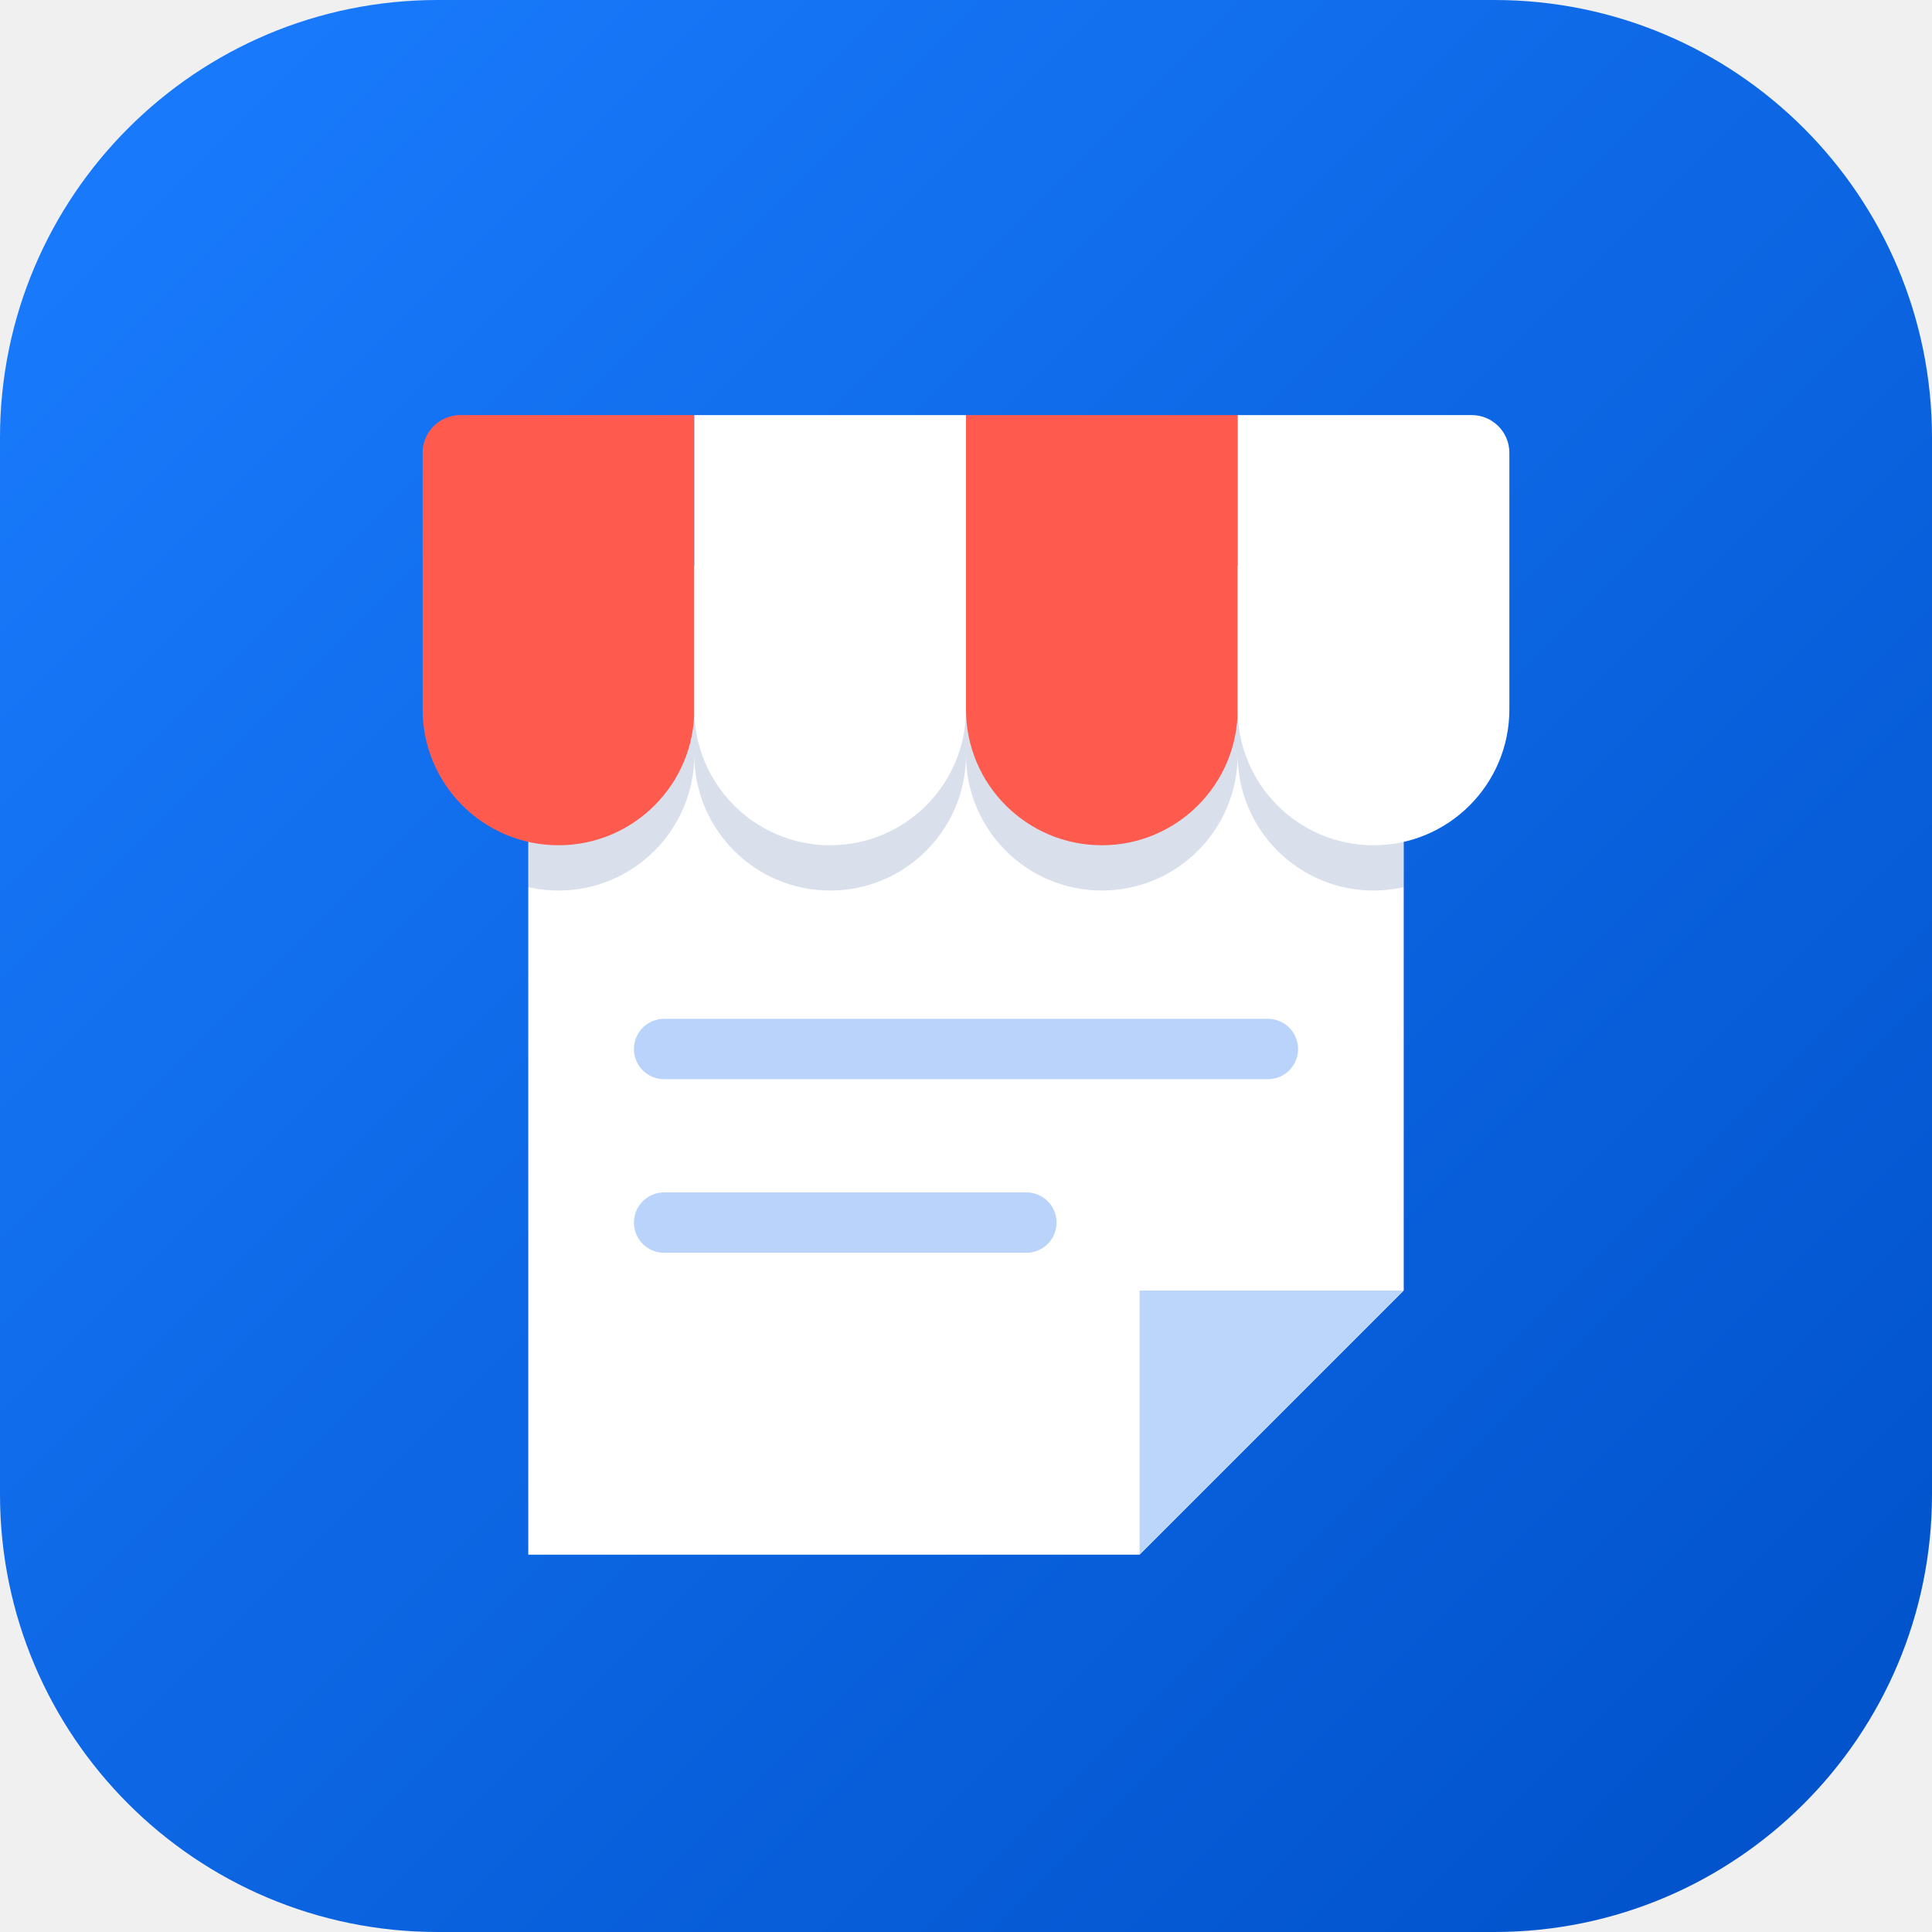
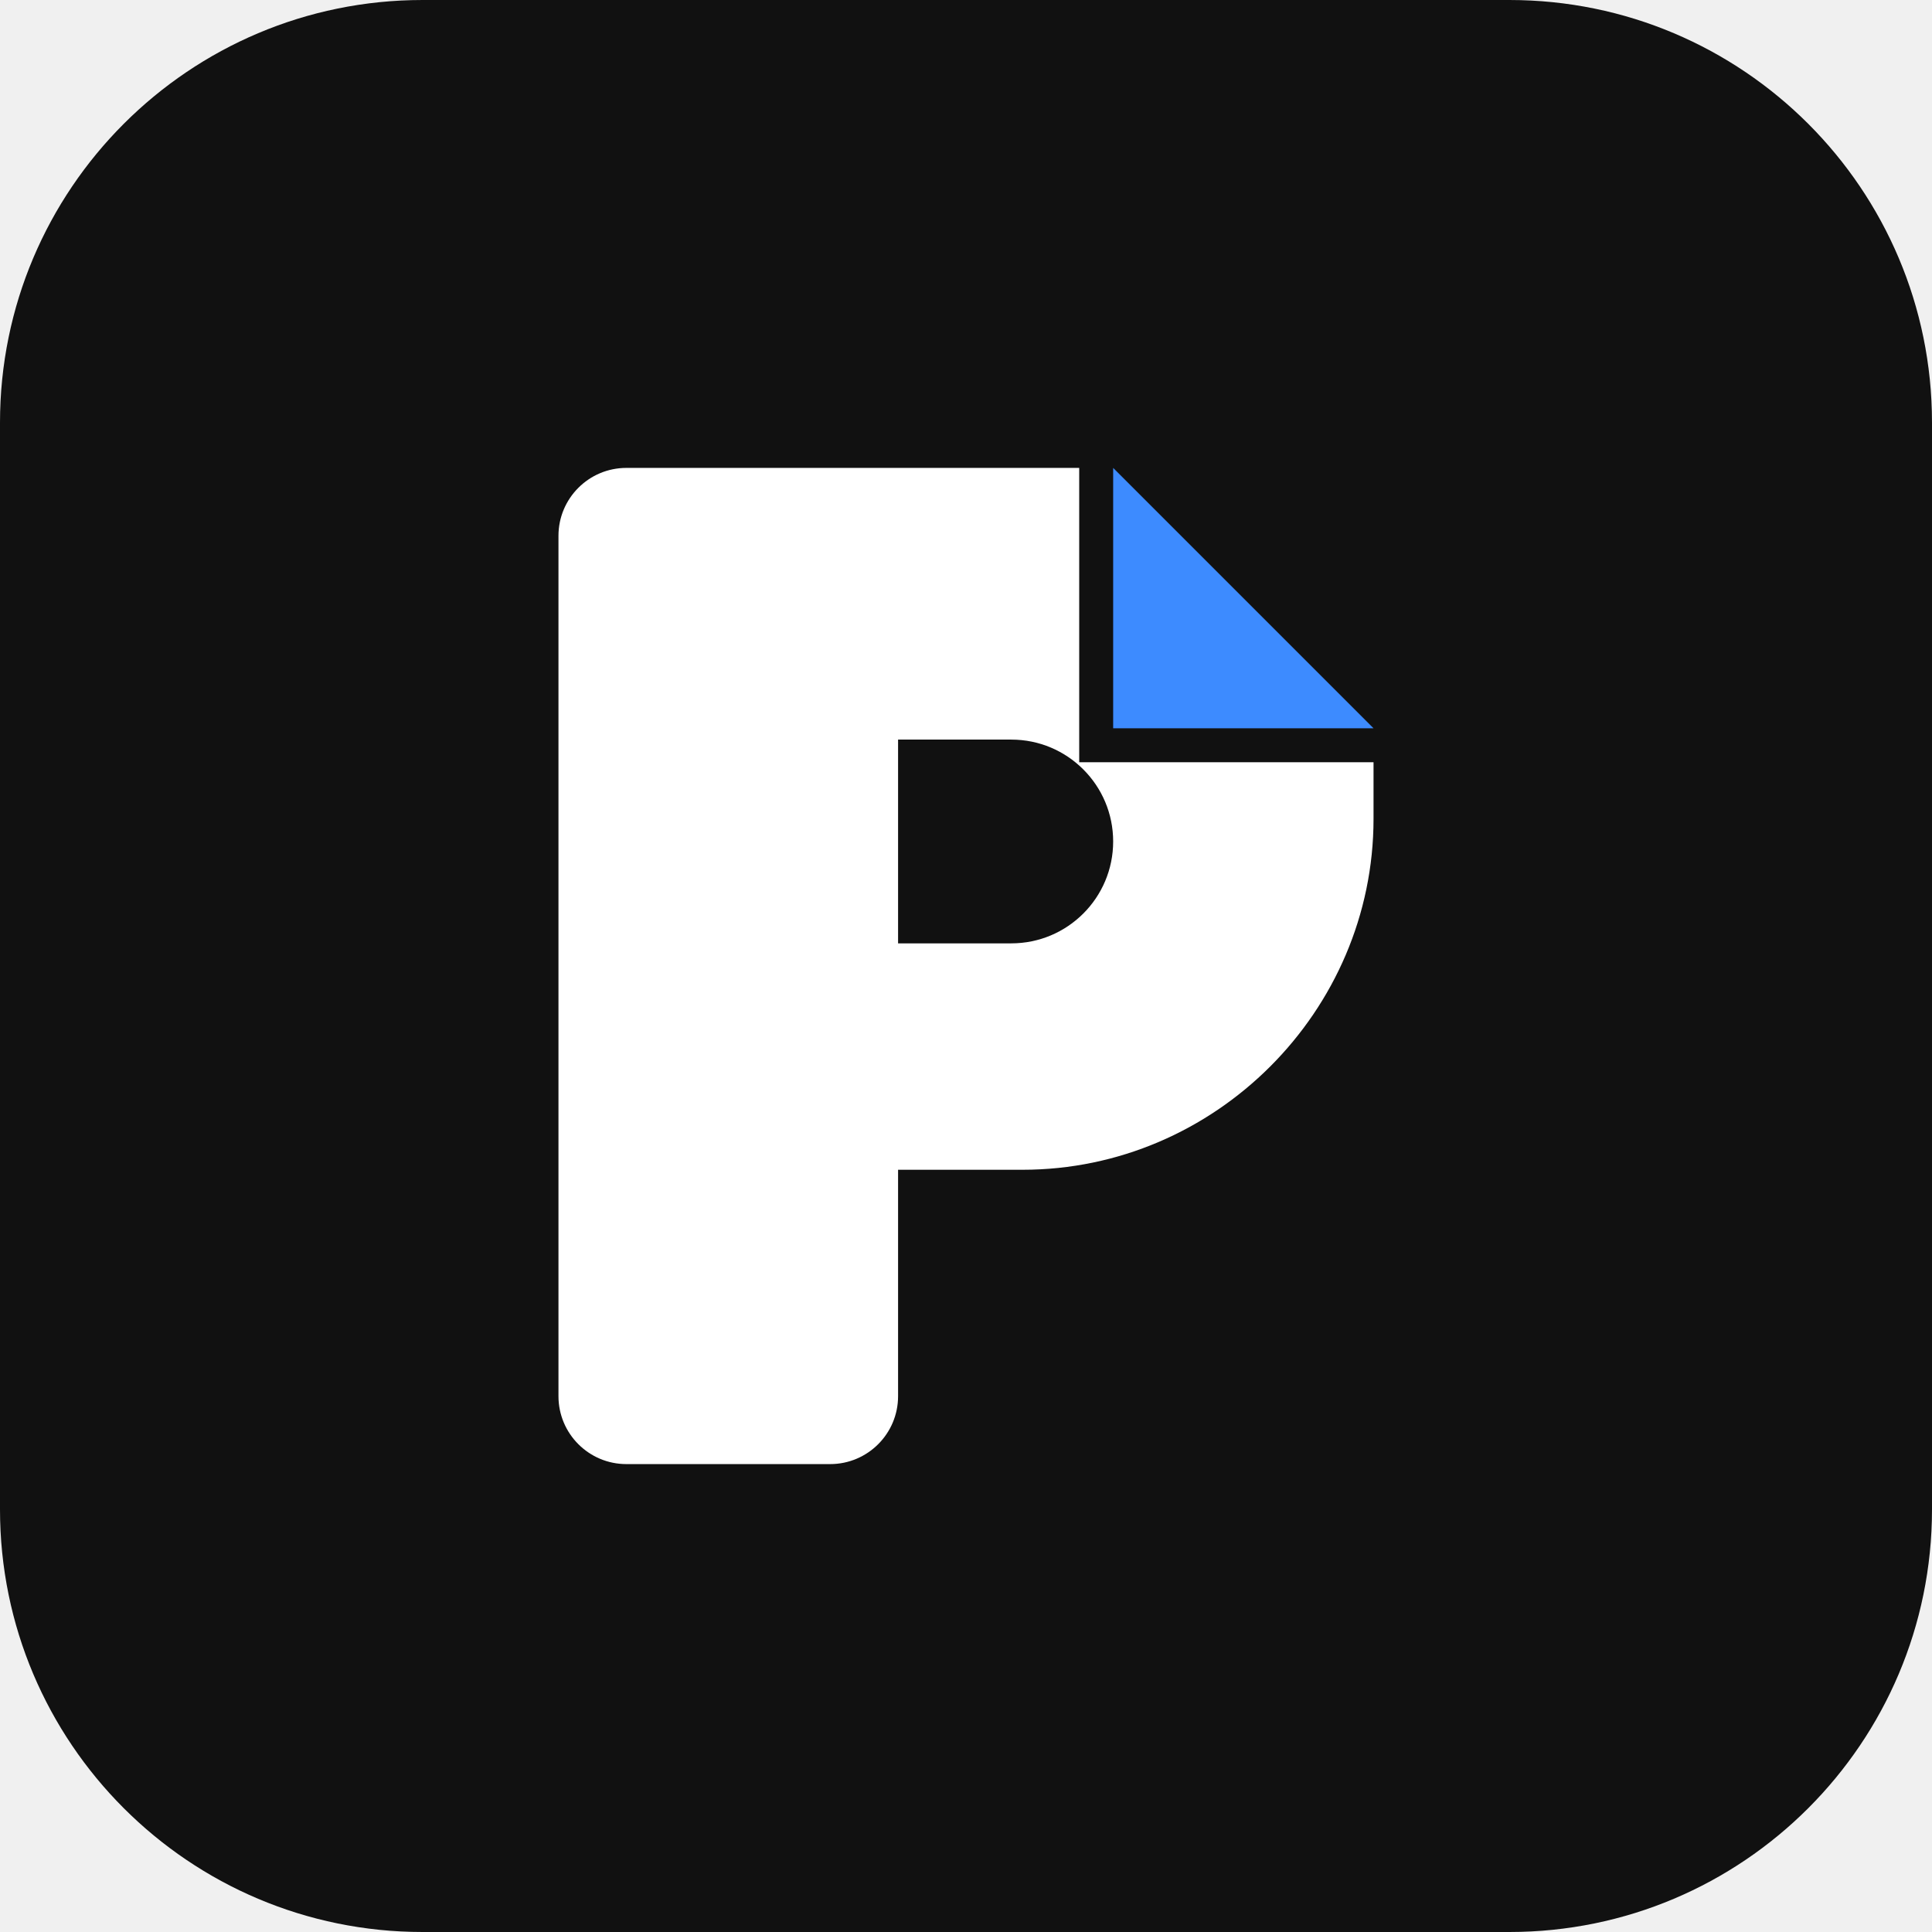
<svg xmlns="http://www.w3.org/2000/svg" viewBox="0 0 512 512">
-   <defs>
-     <linearGradient id="bg" x1="0" y1="0" x2="1" y2="1">
-       <stop offset="0" stop-color="#1a7dff" />
-       <stop offset="1" stop-color="#0050c8" />
-     </linearGradient>
-     <clipPath id="sheet">
-       <path d="M140 150h232v192l-70 70H140z" />
-     </clipPath>
-   </defs>
-   <rect width="512" height="512" rx="116" fill="url(#bg)" />
-   <path d="M140 150h232v192l-70 70H140z" fill="#ffffff" />
-   <path d="M372 342h-70v70z" fill="#bcd6fb" />
-   <path d="M176 278h160M176 324h96" stroke="#b9d3fa" stroke-width="16" stroke-linecap="round" />
-   <path clip-path="url(#sheet)" d="M112 150h288v50a36 36 0 0 1 -72 0a36 36 0 0 1 -72 0a36 36 0 0 1 -72 0a36 36 0 0 1 -72 0z" fill="#0b3a82" opacity="0.16" />
-   <g>
-     <path d="M122 110h62v78a36 36 0 0 1 -72 0v-68a10 10 0 0 1 10-10z" fill="#ff5a4e" />
-     <path d="M184 110h72v78a36 36 0 0 1 -72 0z" fill="#ffffff" />
-     <path d="M256 110h72v78a36 36 0 0 1 -72 0z" fill="#ff5a4e" />
-     <path d="M328 110h62a10 10 0 0 1 10 10v68a36 36 0 0 1 -72 0z" fill="#ffffff" />
+   <rect width="512" height="512" rx="112" fill="#111111" />
+   <g transform="translate(106 106) scale(3)">
+     <path fill="#FFFFFF" fill-rule="evenodd" d="M20 6H60V32H86V37C86 54 72 68 55 68H44V88A6 6 0 0 1 38 94H20A6 6 0 0 1 14 88V12A6 6 0 0 1 20 6Z M44 30H54A9 9 0 0 1 54 48H44Z" />
+     <path fill="#3D8BFF" d="M63 6V29H86Z" />
  </g>
</svg>
